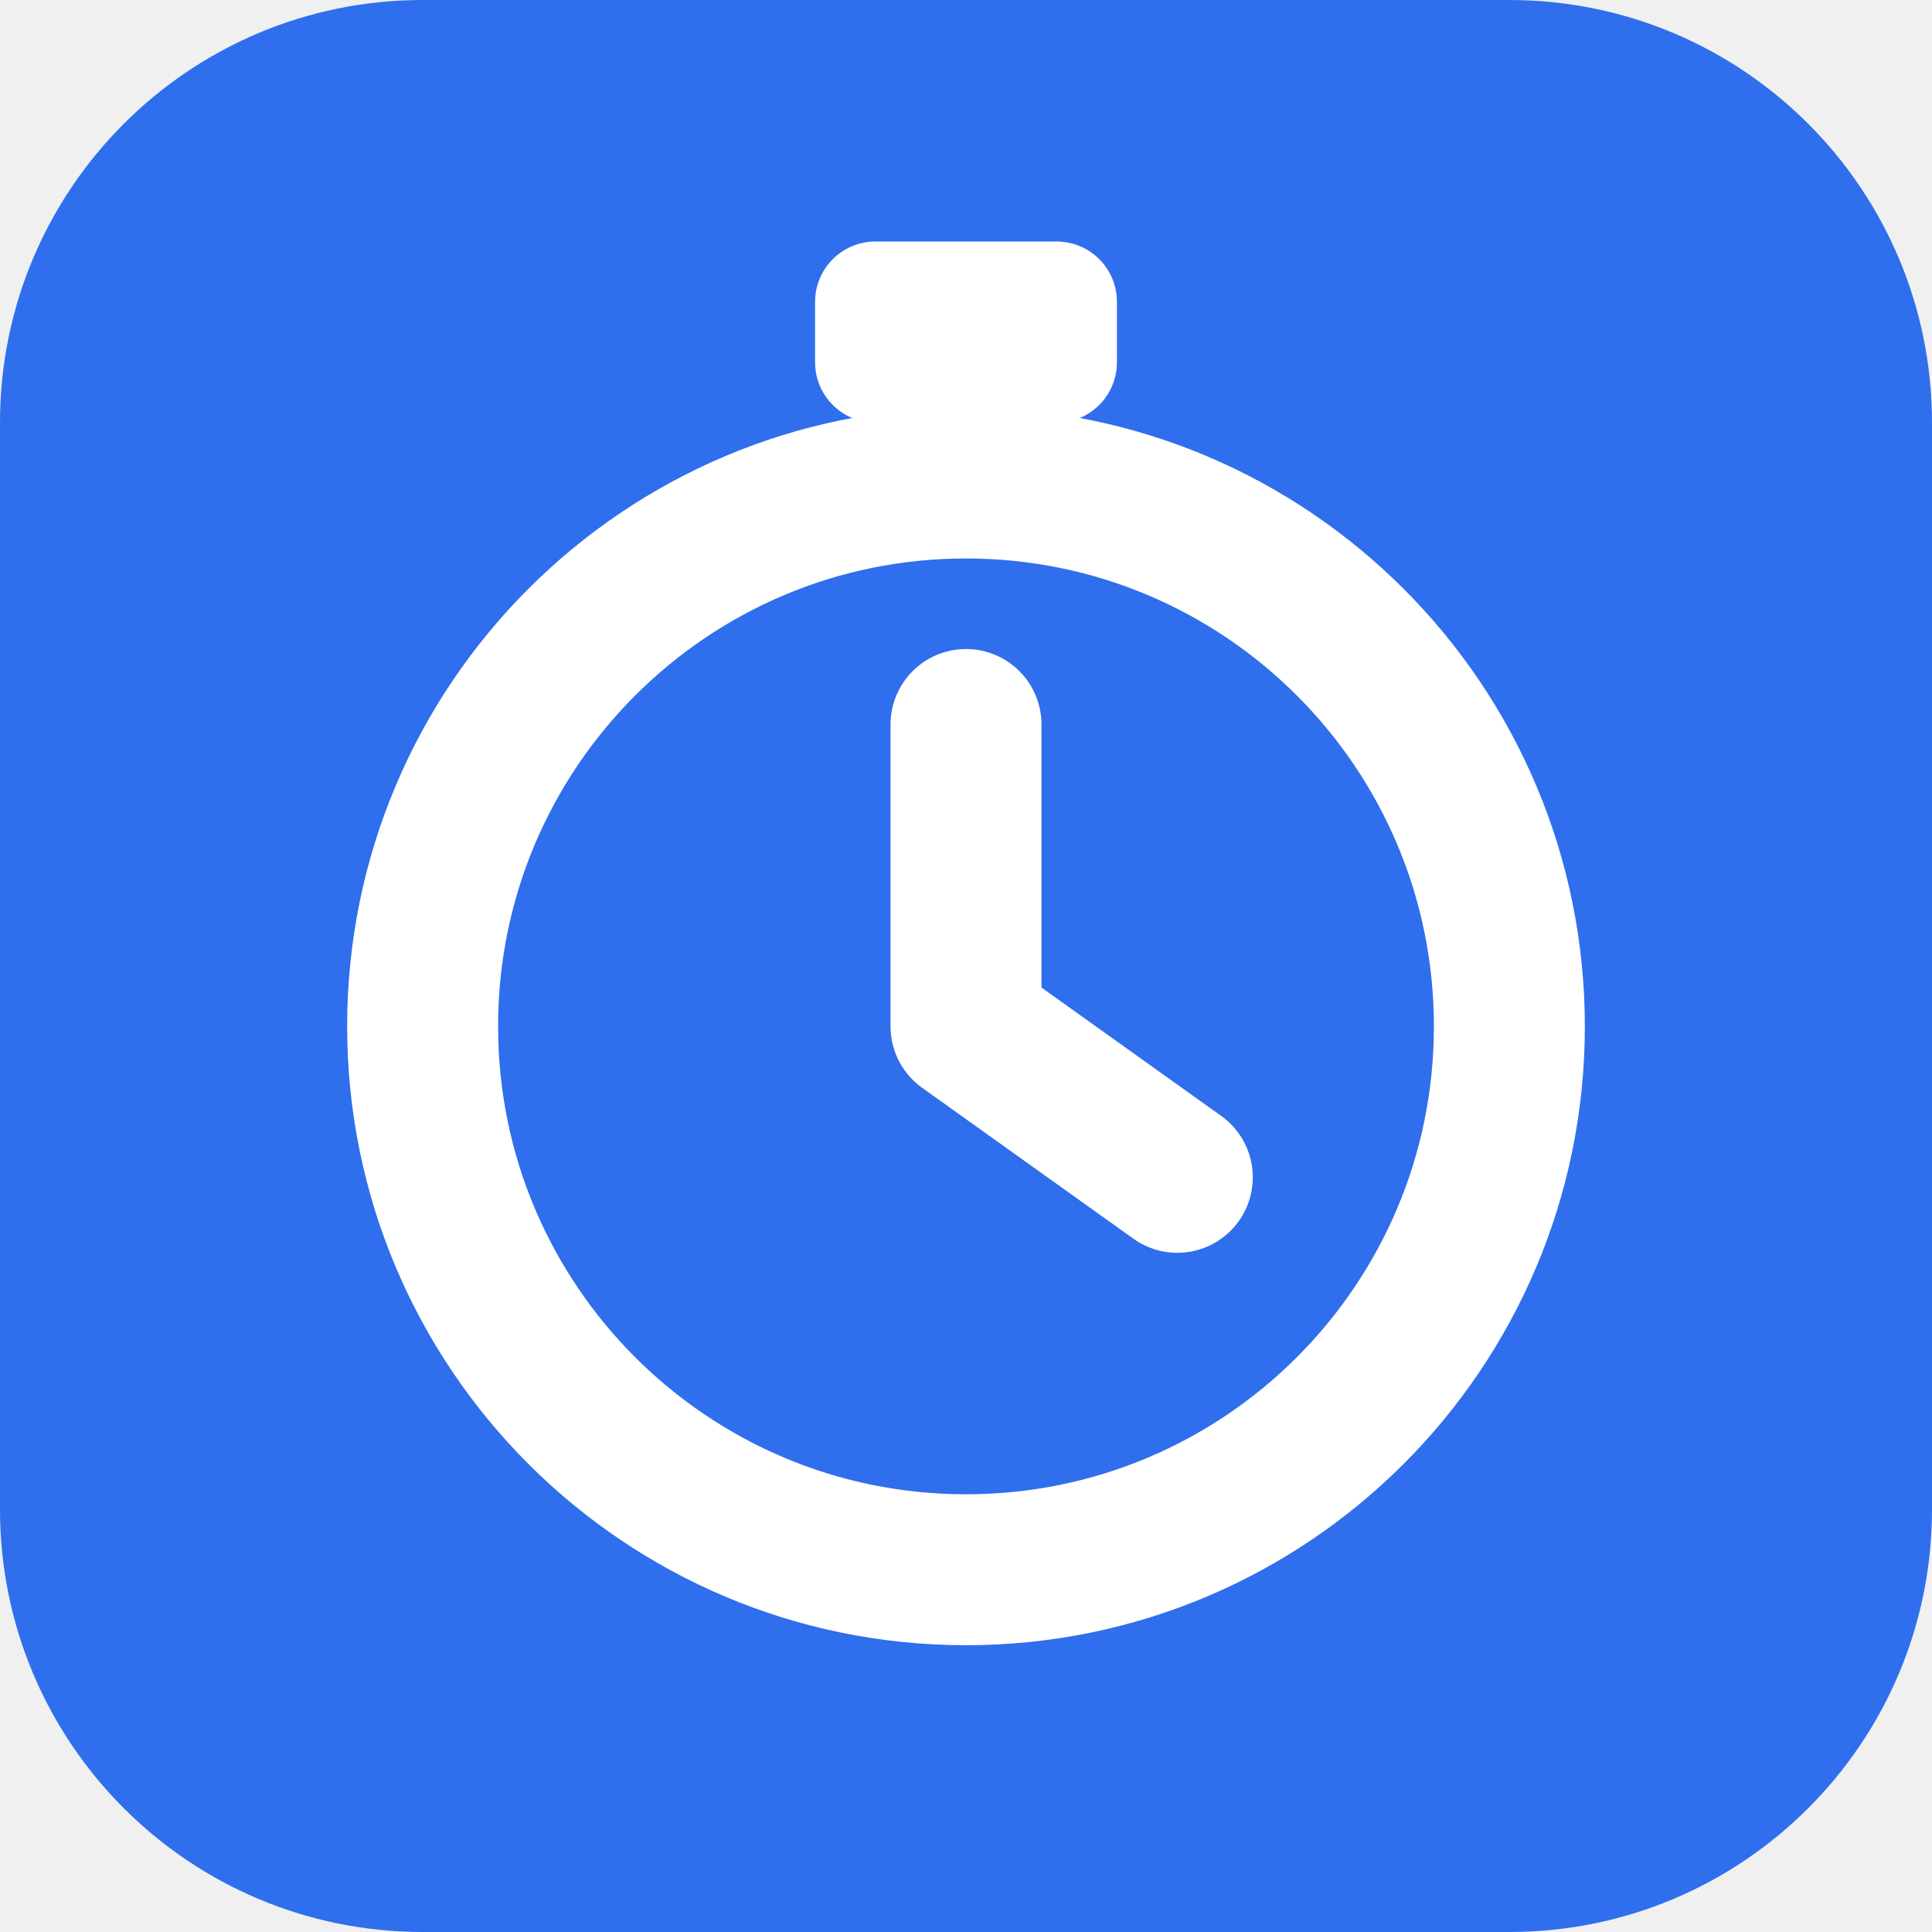
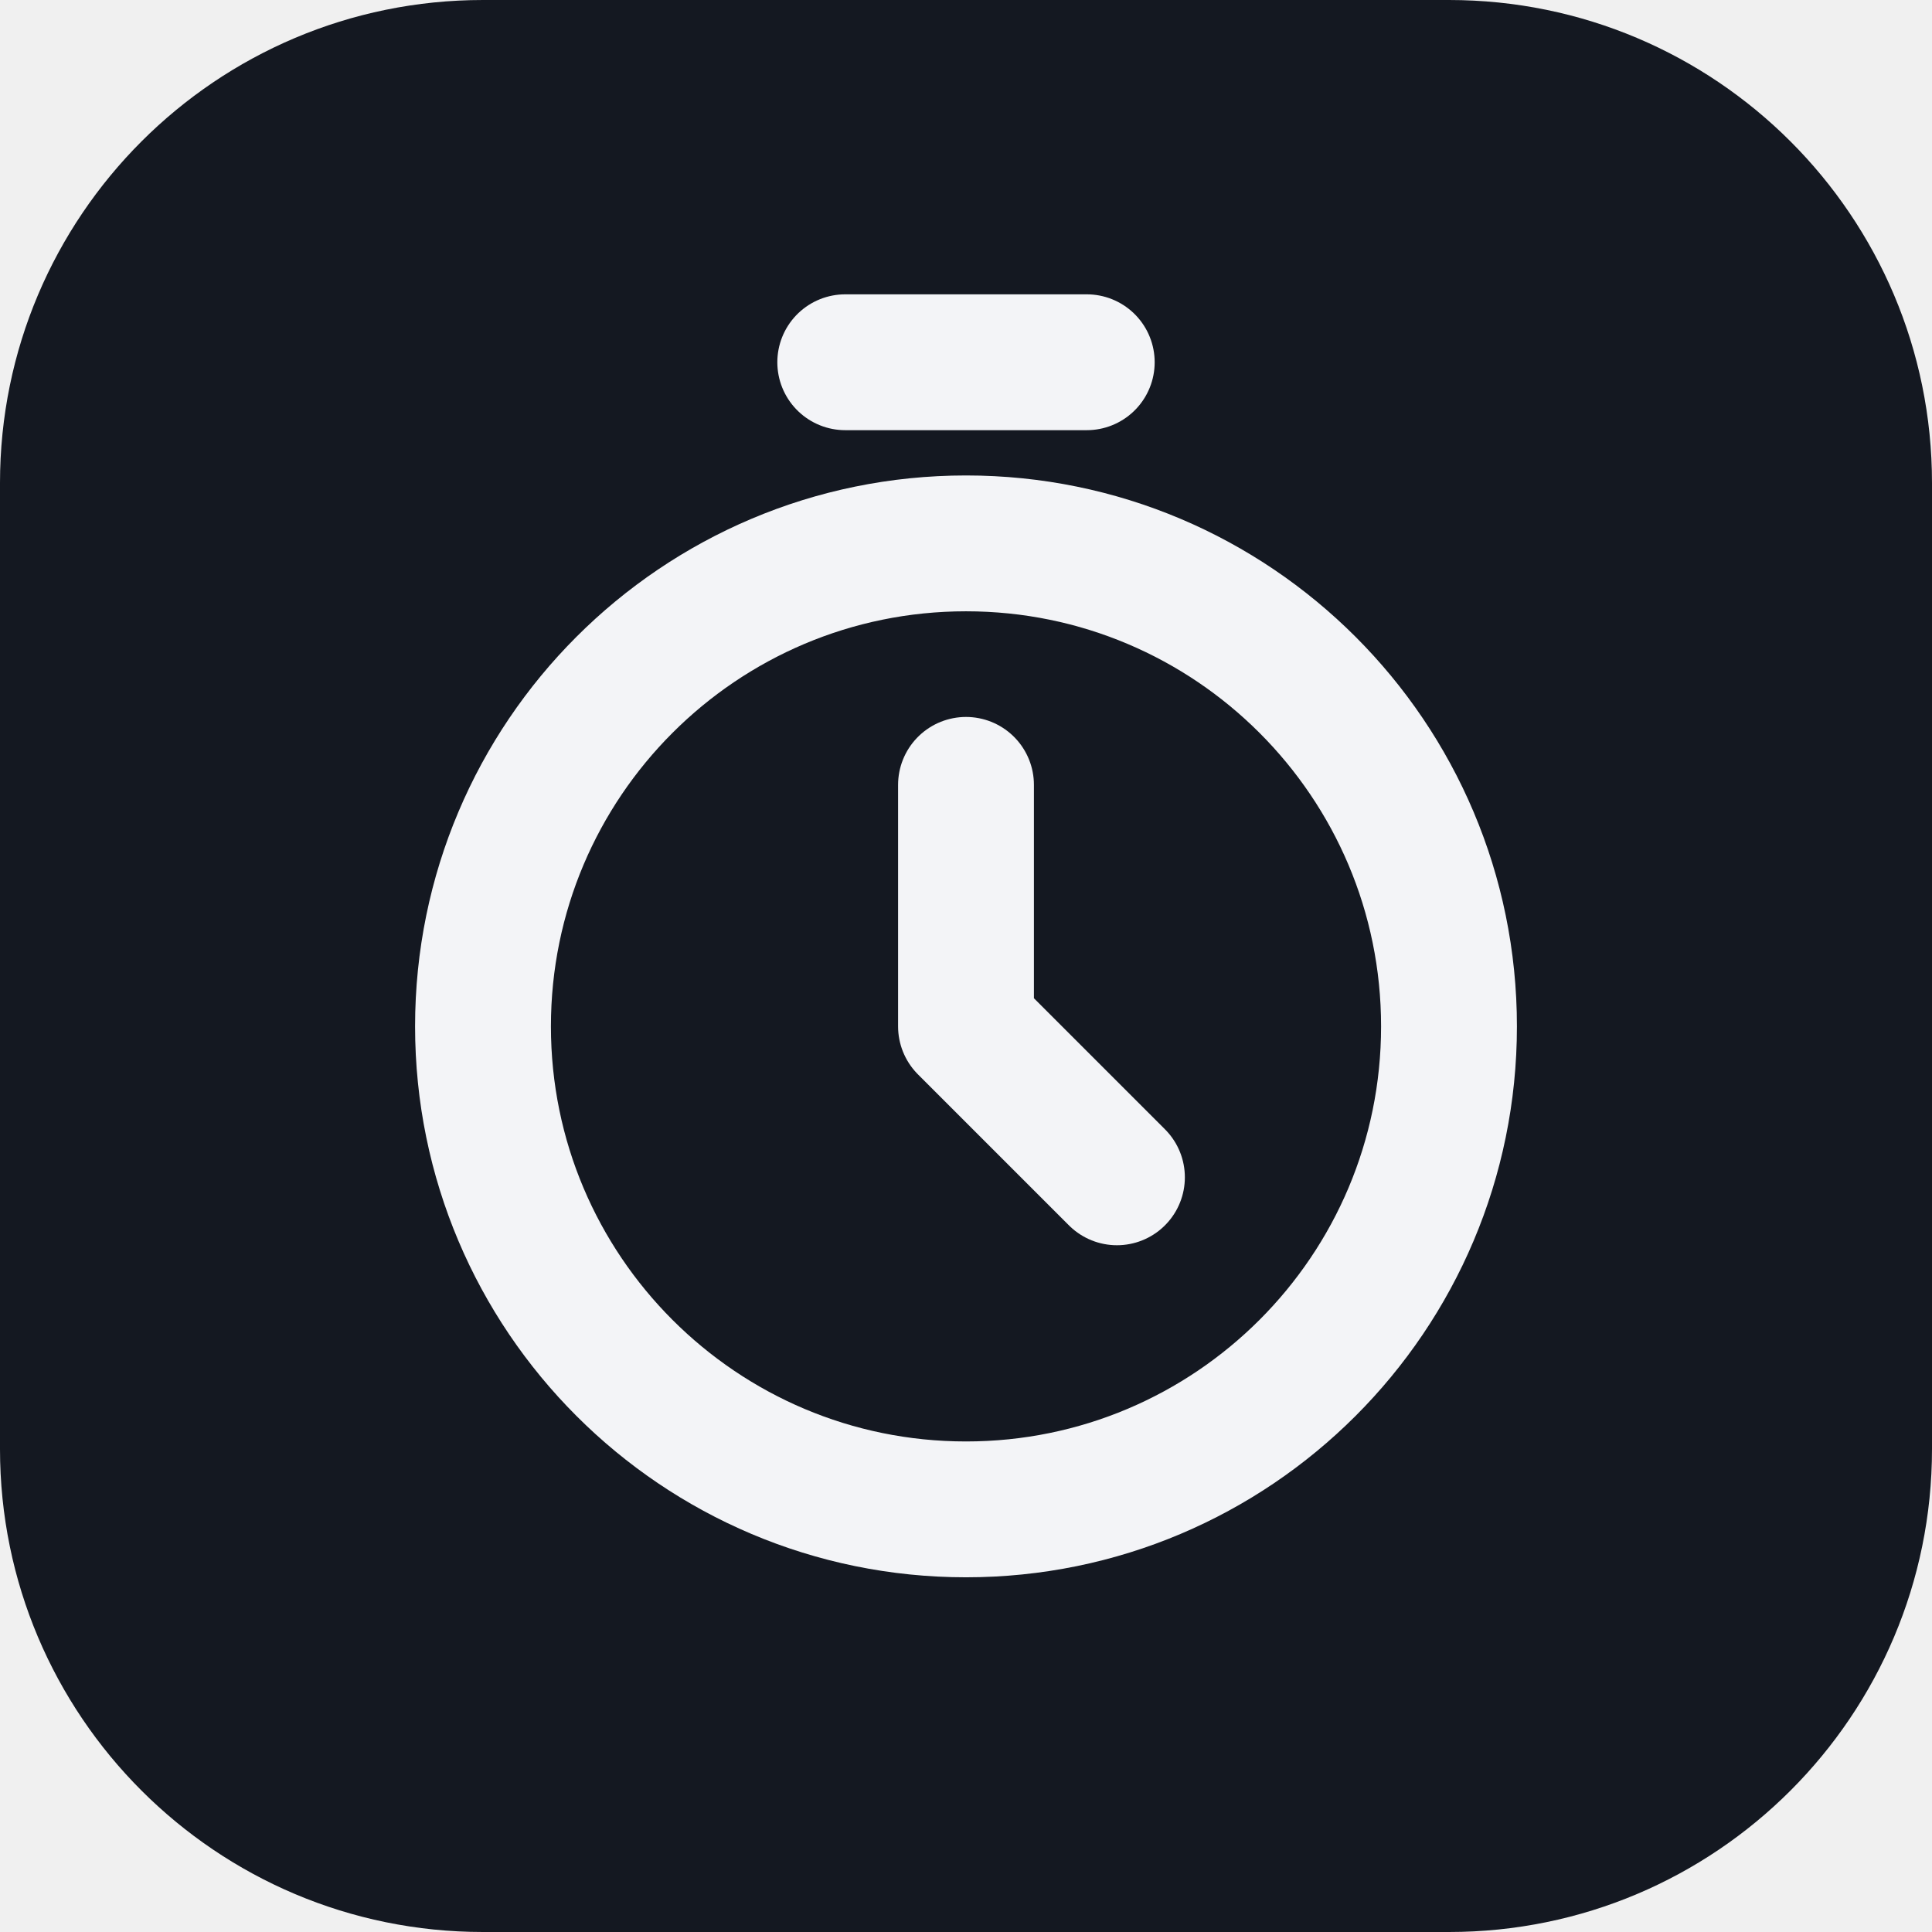
<svg xmlns="http://www.w3.org/2000/svg" viewBox="0 0 64 64">
-   <rect width="64" height="64" rx="14" fill="#2f6fed" />
-   <circle cx="32" cy="34" r="18" fill="none" stroke="#fff" stroke-width="5" />
-   <path d="M32 24v10l7 5" fill="none" stroke="#fff" stroke-width="5" stroke-linecap="round" stroke-linejoin="round" />
-   <rect x="27" y="8" width="10" height="6" rx="2" fill="#fff" />
+   <rect width="64" height="64" rx="16" fill="#141821" />
+   <g fill="none" stroke="#f3f4f7" stroke-width="4.5" stroke-linecap="round" stroke-linejoin="round" transform="translate(8 8)">
+     <circle cx="24" cy="26" r="16" />
+     <path d="M24 18v8l5 5M20 4h8" />
+   </g>
</svg>
